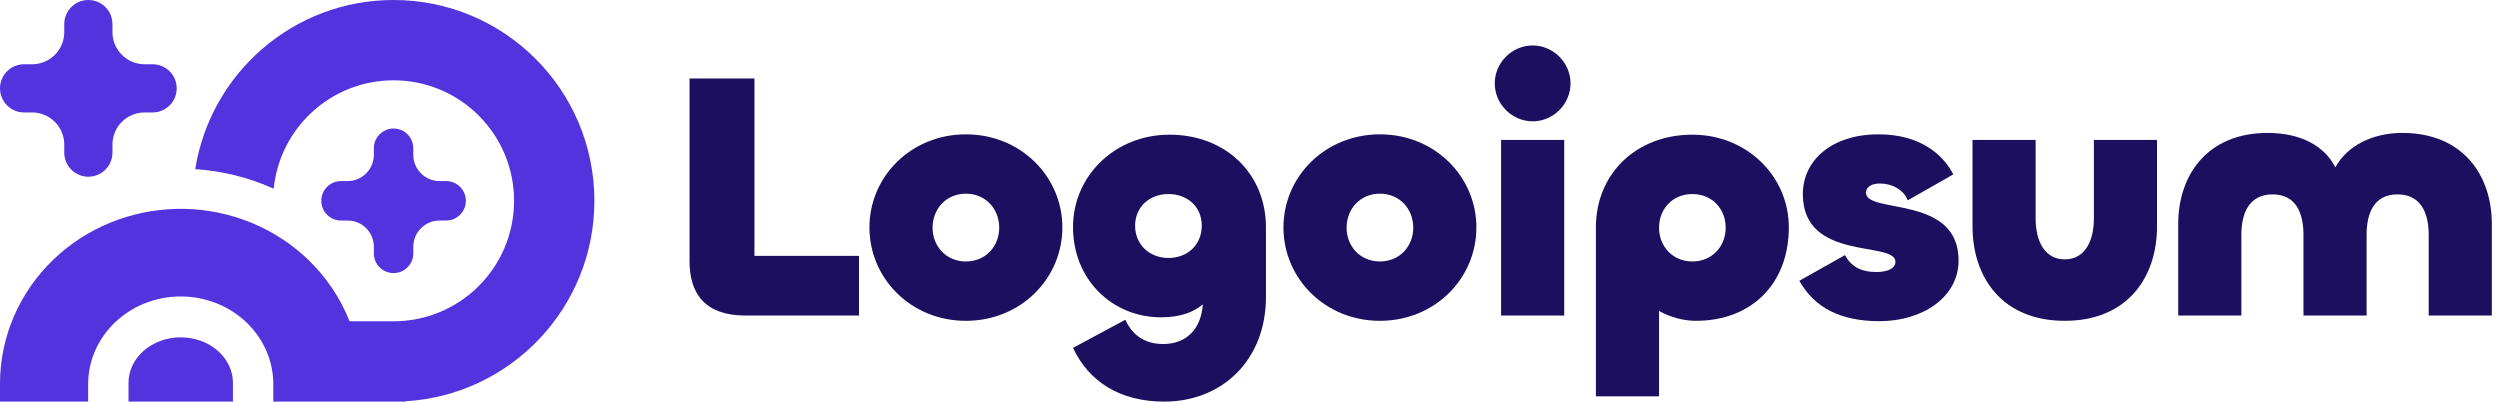
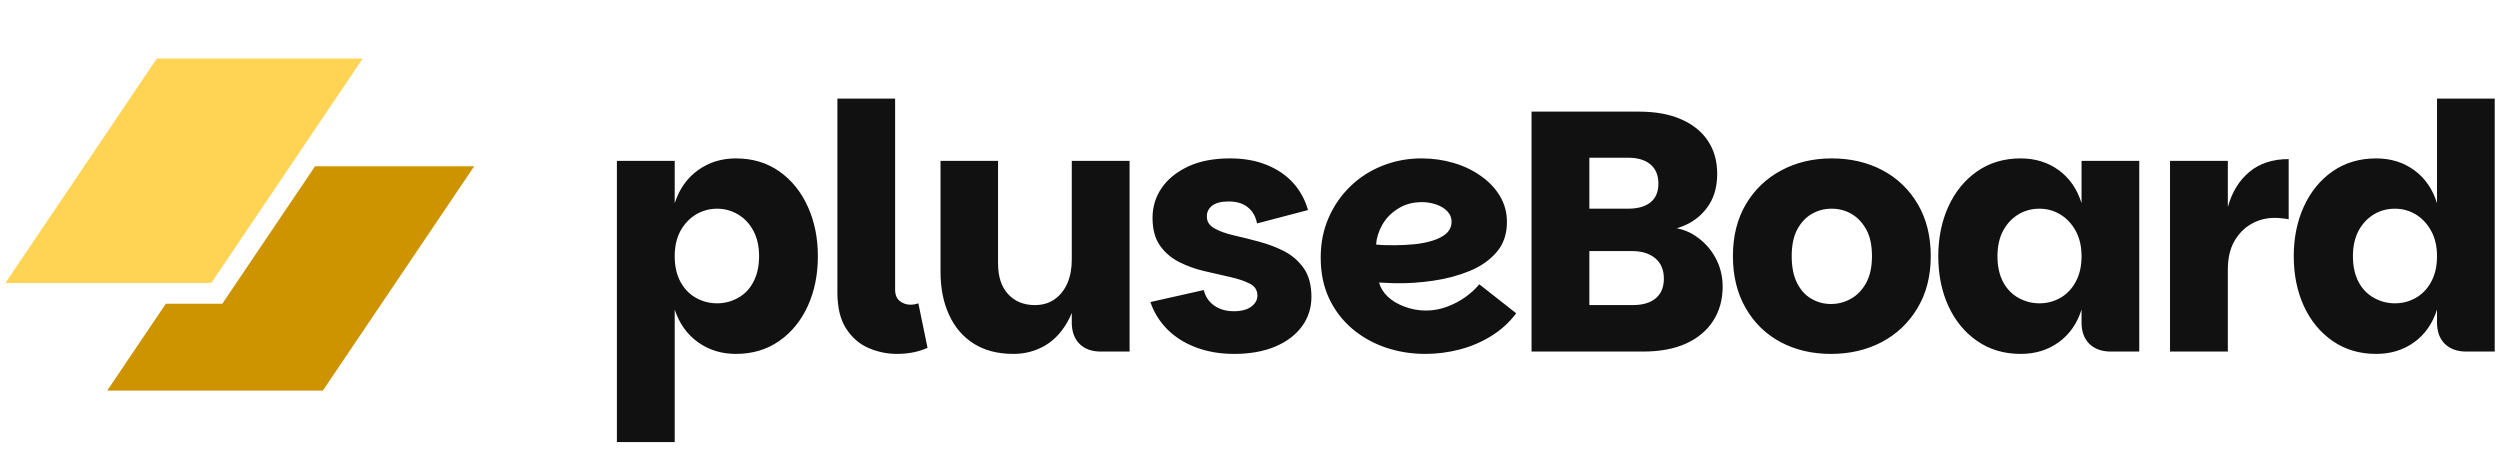
- <svg xmlns="http://www.w3.org/2000/svg" width="249" height="40" viewBox="0 0 249 40" fill="none">
-   <path d="M39.2 32C45.828 32 51.2 26.627 51.2 20C51.2 13.373 45.828 8 39.2 8C32.98 8 27.866 12.732 27.26 18.793C24.808 17.684 22.16 17.021 19.447 16.846C20.959 7.299 29.227 0 39.2 0C50.246 0 59.2 8.954 59.2 20C59.2 30.643 50.887 39.344 40.4 39.965V40H27.22V38.255C27.22 35.987 26.284 33.782 24.57 32.134C22.852 30.48 20.491 29.527 18 29.527C15.509 29.527 13.148 30.48 11.43 32.134C9.716 33.782 8.78 35.987 8.78 38.255V40H0V38.212C0 33.537 1.94 29.091 5.333 25.84C8.618 22.693 13.005 20.91 17.571 20.805C17.714 20.802 17.857 20.8 18 20.8C18.111 20.8 18.221 20.801 18.332 20.803C22.933 20.885 27.359 22.671 30.667 25.84C32.499 27.595 33.908 29.7 34.816 32H39.2Z" fill="#5233DD" />
-   <path d="M21.677 34.925C22.652 35.773 23.2 36.923 23.2 38.122V40H12.8V38.122C12.8 36.923 13.348 35.773 14.323 34.925C15.298 34.076 16.621 33.6 18 33.6C19.379 33.6 20.702 34.076 21.677 34.925Z" fill="#5233DD" />
-   <path d="M43.782 18.036C42.336 18.036 41.164 16.864 41.164 15.418V14.764C41.164 13.679 40.285 12.8 39.2 12.8C38.115 12.8 37.236 13.679 37.236 14.764V15.418C37.236 16.864 36.064 18.036 34.618 18.036H33.964C32.879 18.036 32 18.916 32 20C32 21.084 32.879 21.964 33.964 21.964H34.618C36.064 21.964 37.236 23.136 37.236 24.582V25.236C37.236 26.321 38.115 27.2 39.2 27.2C40.285 27.2 41.164 26.321 41.164 25.236V24.582C41.164 23.136 42.336 21.964 43.782 21.964H44.436C45.521 21.964 46.4 21.084 46.4 20C46.4 18.916 45.521 18.036 44.436 18.036H43.782Z" fill="#5233DD" />
-   <path d="M11.2 3.2C11.2 4.967 12.633 6.4 14.4 6.4H15.2C16.526 6.4 17.6 7.475 17.6 8.8C17.6 10.126 16.526 11.2 15.2 11.2H14.4C12.633 11.2 11.2 12.633 11.2 14.4V15.2C11.2 16.526 10.126 17.6 8.8 17.6C7.475 17.6 6.4 16.526 6.4 15.2L6.4 14.4C6.4 12.633 4.967 11.2 3.2 11.2H2.4C1.075 11.2 0 10.126 0 8.8C0 7.475 1.075 6.4 2.4 6.4H3.2C4.967 6.4 6.4 4.967 6.4 3.2L6.4 2.4C6.4 1.075 7.475 0 8.8 0C10.126 0 11.2 1.075 11.2 2.4V3.2Z" fill="#5233DD" />
-   <path d="M239.278 13.239C245.287 13.239 248.187 17.437 248.187 22.299V31.429H241.898V23.384C241.898 21.18 241.095 19.361 238.789 19.361C236.483 19.361 235.714 21.18 235.714 23.384V31.429H229.425V23.384C229.425 21.18 228.656 19.361 226.35 19.361C224.044 19.361 223.241 21.18 223.241 23.384V31.429H216.951V22.299C216.951 17.437 219.851 13.239 225.861 13.239C229.145 13.239 231.521 14.533 232.604 16.667C233.757 14.533 236.273 13.239 239.278 13.239Z" fill="#1D0F5F" />
-   <path d="M205.65 25.832C207.677 25.832 208.55 23.978 208.55 21.774V13.938H214.839V22.544C214.839 27.686 211.834 31.954 205.65 31.954C199.466 31.954 196.461 27.686 196.461 22.544V13.938H202.75V21.774C202.75 23.978 203.624 25.832 205.65 25.832Z" fill="#1D0F5F" />
-   <path d="M187.213 31.989C183.265 31.989 180.715 30.625 179.212 27.966L183.754 25.413C184.383 26.532 185.327 27.092 186.899 27.092C188.192 27.092 188.786 26.637 188.786 26.077C188.786 23.943 179.562 26.112 179.562 19.326C179.562 16.037 182.357 13.379 187.109 13.379C191.266 13.379 193.538 15.408 194.551 17.367L190.009 19.955C189.624 18.906 188.436 18.276 187.248 18.276C186.34 18.276 185.851 18.661 185.851 19.186C185.851 21.355 195.075 19.361 195.075 25.937C195.075 29.61 191.476 31.989 187.213 31.989Z" fill="#1D0F5F" />
-   <path d="M165.241 39.475H158.952V22.649C158.952 17.297 162.97 13.414 168.56 13.414C174.01 13.414 178.168 17.577 178.168 22.649C178.168 28.246 174.465 31.954 168.909 31.954C167.617 31.954 166.324 31.569 165.241 30.975V39.475ZM168.56 26.042C170.551 26.042 171.879 24.503 171.879 22.684C171.879 20.83 170.551 19.326 168.56 19.326C166.568 19.326 165.241 20.83 165.241 22.684C165.241 24.503 166.568 26.042 168.56 26.042Z" fill="#1D0F5F" />
-   <path d="M152.652 12.084C150.59 12.084 148.878 10.37 148.878 8.306C148.878 6.242 150.59 4.528 152.652 4.528C154.713 4.528 156.425 6.242 156.425 8.306C156.425 10.37 154.713 12.084 152.652 12.084ZM149.507 13.938H155.796V31.429H149.507V13.938Z" fill="#1D0F5F" />
-   <path d="M137.441 31.954C131.99 31.954 127.832 27.756 127.832 22.649C127.832 17.577 131.99 13.379 137.441 13.379C142.891 13.379 147.049 17.577 147.049 22.649C147.049 27.756 142.891 31.954 137.441 31.954ZM137.441 26.042C139.432 26.042 140.76 24.503 140.76 22.684C140.76 20.83 139.432 19.291 137.441 19.291C135.449 19.291 134.121 20.83 134.121 22.684C134.121 24.503 135.449 26.042 137.441 26.042Z" fill="#1D0F5F" />
-   <path d="M115.957 40C111.624 40 108.48 38.076 106.872 34.648L112.078 31.849C112.637 33.039 113.686 34.263 115.852 34.263C118.123 34.263 119.625 32.829 119.8 30.31C118.962 31.045 117.634 31.604 115.642 31.604C110.786 31.604 106.872 27.861 106.872 22.614C106.872 17.542 111.03 13.414 116.481 13.414C122.071 13.414 126.089 17.297 126.089 22.649V29.575C126.089 35.872 121.722 40 115.957 40ZM116.376 25.692C118.263 25.692 119.695 24.398 119.695 22.474C119.695 20.585 118.263 19.326 116.376 19.326C114.524 19.326 113.057 20.585 113.057 22.474C113.057 24.398 114.524 25.692 116.376 25.692Z" fill="#1D0F5F" />
-   <path d="M96.204 31.954C90.753 31.954 86.596 27.756 86.596 22.649C86.596 17.577 90.753 13.379 96.204 13.379C101.654 13.379 105.812 17.577 105.812 22.649C105.812 27.756 101.654 31.954 96.204 31.954ZM96.204 26.042C98.195 26.042 99.523 24.503 99.523 22.684C99.523 20.83 98.195 19.291 96.204 19.291C94.212 19.291 92.885 20.83 92.885 22.684C92.885 24.503 94.212 26.042 96.204 26.042Z" fill="#1D0F5F" />
-   <path d="M75.143 7.817V25.483H85.555V31.429H74.269C70.286 31.429 68.679 29.331 68.679 26.007V7.817H75.143Z" fill="#1D0F5F" />
+ <svg xmlns="http://www.w3.org/2000/svg" data-logo="logo" viewBox="0 0 256 46">
+   <g id="logogram" transform="translate(0, 6) rotate(0)" style="opacity: 1;">
+     <path d="M16.057 0H37.139L21.64 22.973H0.558L16.057 0Z" fill="#FFD454" />
+     <path d="M16.98 25.102L10.977 34H33.059L48.558 11.027H32.261L22.765 25.102H16.98Z" fill="#CD9400" />
+   </g>
+   <g id="logotype" transform="translate(55, 1)" style="opacity: 1;">
+     <path fill="#111111" d="M20.35 35.24L20.35 35.24Q18.15 35.24 16.47 34.04Q14.79 32.83 14.09 30.70L14.09 30.70L14.09 44.27L8.17 44.27L8.17 15.47L14.09 15.47L14.09 19.81Q14.79 17.64 16.47 16.43Q18.15 15.22 20.35 15.22L20.35 15.22Q22.91 15.22 24.80 16.55Q26.69 17.88 27.72 20.16Q28.75 22.43 28.75 25.23L28.75 25.23Q28.75 28.07 27.72 30.33Q26.69 32.59 24.80 33.91Q22.91 35.24 20.35 35.24ZM18.43 30.06L18.43 30.06Q19.58 30.06 20.58 29.50Q21.58 28.95 22.15 27.86Q22.73 26.77 22.73 25.23L22.73 25.23Q22.73 23.73 22.15 22.64Q21.58 21.56 20.58 20.96Q19.58 20.37 18.43 20.37L18.43 20.37Q17.27 20.37 16.27 20.96Q15.28 21.56 14.68 22.64Q14.09 23.73 14.09 25.23L14.09 25.23Q14.09 26.77 14.68 27.86Q15.28 28.95 16.27 29.50Q17.27 30.06 18.43 30.06ZM30.75 28.95L30.75 28.95L30.75 9.10L36.66 9.10L36.66 28.66Q36.66 29.43 37.13 29.82Q37.61 30.20 38.23 30.20L38.23 30.20Q38.66 30.20 39.04 30.06L39.04 30.06L39.98 34.62Q38.59 35.24 36.84 35.24L36.84 35.24Q35.37 35.24 33.97 34.65Q32.56 34.05 31.66 32.67Q30.75 31.29 30.75 28.95ZM54.75 32.02L54.75 32.02L54.75 15.47L60.67 15.47L60.67 35L57.73 35Q56.33 35 55.54 34.21Q54.75 33.42 54.75 32.02ZM48.77 35.24L48.77 35.24Q46.39 35.24 44.73 34.20Q43.06 33.15 42.19 31.25Q41.31 29.36 41.31 26.84L41.31 26.84L41.31 15.47L47.20 15.47L47.20 25.97Q47.20 28 48.23 29.12Q49.26 30.24 50.97 30.24L50.97 30.24Q52.16 30.24 53.00 29.64Q53.84 29.05 54.30 28Q54.75 26.95 54.75 25.62L54.75 25.62L55.56 26.63Q55.45 29.64 54.53 31.54Q53.60 33.42 52.09 34.34Q50.59 35.24 48.77 35.24ZM71.38 35.24L71.38 35.24Q69.25 35.24 67.48 34.58Q65.71 33.91 64.52 32.71Q63.33 31.50 62.80 29.93L62.80 29.93L68.27 28.70Q68.51 29.71 69.33 30.29Q70.16 30.87 71.34 30.87L71.34 30.87Q72.50 30.87 73.13 30.40Q73.76 29.93 73.76 29.26L73.76 29.26Q73.76 28.45 72.99 28.05Q72.22 27.65 70.98 27.37Q69.73 27.09 68.37 26.77Q67.00 26.46 65.78 25.85Q64.55 25.23 63.78 24.15Q63.02 23.06 63.02 21.31L63.02 21.31Q63.02 19.63 63.94 18.27Q64.87 16.90 66.64 16.06Q68.41 15.22 70.96 15.22L70.96 15.22Q73.09 15.22 74.72 15.89Q76.35 16.55 77.42 17.73Q78.48 18.90 78.94 20.51L78.94 20.51L73.72 21.88Q73.52 20.82 72.78 20.23Q72.05 19.63 70.82 19.63L70.82 19.63Q69.70 19.63 69.14 20.05Q68.58 20.47 68.58 21.17L68.58 21.17Q68.58 21.95 69.35 22.38Q70.12 22.82 71.34 23.10Q72.57 23.38 73.94 23.75Q75.30 24.11 76.53 24.74Q77.75 25.38 78.52 26.49Q79.29 27.61 79.29 29.40L79.29 29.40Q79.29 31.08 78.33 32.41Q77.36 33.74 75.58 34.49Q73.80 35.24 71.38 35.24ZM90.95 35.24L90.95 35.24Q88.81 35.24 86.87 34.58Q84.93 33.91 83.44 32.64Q81.95 31.36 81.09 29.54Q80.24 27.72 80.24 25.38L80.24 25.38Q80.24 23.13 81.06 21.28Q81.88 19.42 83.30 18.06Q84.72 16.69 86.59 15.96Q88.46 15.22 90.56 15.22L90.56 15.22Q92.28 15.22 93.83 15.68Q95.39 16.13 96.63 17.01Q97.88 17.88 98.59 19.07Q99.31 20.27 99.31 21.73L99.31 21.73Q99.31 23.59 98.26 24.81Q97.21 26.04 95.51 26.74Q93.82 27.44 91.80 27.74Q89.79 28.04 87.83 28L87.83 28Q87.59 28 87.25 27.98Q86.92 27.96 86.64 27.95Q86.36 27.93 86.22 27.93L86.22 27.93Q86.43 28.73 87.11 29.38Q87.80 30.03 88.85 30.41Q89.90 30.80 91.02 30.80L91.02 30.80Q92.14 30.80 93.17 30.41Q94.20 30.03 95.04 29.43Q95.88 28.84 96.48 28.11L96.48 28.11L100.26 31.08Q99.21 32.48 97.70 33.41Q96.20 34.34 94.46 34.79Q92.73 35.24 90.95 35.24ZM87.87 24.11L87.87 24.11Q88.81 24.11 89.83 24.01Q90.84 23.91 91.70 23.64Q92.56 23.38 93.10 22.91Q93.64 22.43 93.64 21.70L93.64 21.70Q93.64 21.10 93.22 20.65Q92.80 20.20 92.10 19.95Q91.40 19.70 90.60 19.70L90.60 19.70Q89.20 19.70 88.15 20.37Q87.10 21.03 86.54 22.03Q85.98 23.03 85.91 24.04L85.91 24.04Q86.22 24.08 86.76 24.10Q87.31 24.11 87.87 24.11ZM113.24 35L101.83 35L101.83 10.43L112.82 10.43Q115.38 10.43 117.16 11.22Q118.95 12.00 119.89 13.42Q120.84 14.84 120.84 16.80L120.84 16.80Q120.84 18.62 120.05 19.90Q119.26 21.17 117.93 21.88Q116.60 22.57 114.99 22.68L114.99 22.68L115.59 22.26Q117.34 22.29 118.63 23.17Q119.93 24.04 120.66 25.39Q121.40 26.74 121.40 28.35L121.40 28.35Q121.40 30.34 120.43 31.85Q119.47 33.35 117.65 34.18Q115.83 35 113.24 35L113.24 35ZM107.75 24.71L107.75 30.24L112.19 30.24Q113.73 30.24 114.55 29.54Q115.38 28.84 115.38 27.54L115.38 27.54Q115.38 26.18 114.50 25.45Q113.63 24.71 112.12 24.71L112.12 24.71L107.75 24.71ZM107.75 15.15L107.75 20.37L111.70 20.37Q113.21 20.37 114.01 19.72Q114.82 19.07 114.82 17.81L114.82 17.81Q114.82 16.52 114.01 15.84Q113.21 15.15 111.70 15.15L111.70 15.15L107.75 15.15ZM132.49 35.24L132.49 35.24Q129.62 35.24 127.35 34.04Q125.07 32.83 123.76 30.55Q122.45 28.28 122.45 25.23L122.45 25.23Q122.45 22.16 123.78 19.91Q125.11 17.67 127.40 16.45Q129.69 15.22 132.56 15.22L132.56 15.22Q135.47 15.22 137.76 16.43Q140.05 17.64 141.38 19.90Q142.71 22.16 142.71 25.23L142.71 25.23Q142.71 28.28 141.35 30.55Q139.98 32.83 137.67 34.04Q135.36 35.24 132.49 35.24ZM132.49 30.13L132.49 30.13Q133.58 30.13 134.54 29.59Q135.50 29.05 136.10 27.96Q136.69 26.88 136.69 25.23L136.69 25.23Q136.69 23.55 136.10 22.49Q135.50 21.42 134.57 20.89Q133.65 20.37 132.56 20.37L132.56 20.37Q131.48 20.37 130.55 20.89Q129.62 21.42 129.04 22.49Q128.47 23.55 128.47 25.23L128.47 25.23Q128.47 26.88 129.01 27.96Q129.55 29.05 130.48 29.59Q131.41 30.13 132.49 30.13ZM151.92 35.24L151.92 35.24Q149.36 35.24 147.45 33.91Q145.55 32.59 144.51 30.33Q143.48 28.07 143.48 25.23L143.48 25.23Q143.48 22.43 144.51 20.16Q145.55 17.88 147.45 16.55Q149.36 15.22 151.92 15.22L151.92 15.22Q154.16 15.22 155.82 16.43Q157.48 17.64 158.15 19.81L158.15 19.81L158.15 15.47L164.06 15.47L164.06 35L161.16 35Q159.76 35 158.95 34.21Q158.15 33.42 158.15 32.02L158.15 32.02L158.15 30.70Q157.48 32.83 155.82 34.04Q154.16 35.24 151.92 35.24ZM153.84 30.06L153.84 30.06Q155.00 30.06 155.98 29.50Q156.96 28.95 157.55 27.86Q158.15 26.77 158.15 25.23L158.15 25.23Q158.15 23.73 157.55 22.64Q156.96 21.56 155.98 20.96Q155.00 20.37 153.84 20.37L153.84 20.37Q152.65 20.37 151.67 20.96Q150.69 21.56 150.11 22.64Q149.54 23.73 149.54 25.23L149.54 25.23Q149.54 26.77 150.11 27.86Q150.69 28.95 151.69 29.50Q152.69 30.06 153.84 30.06ZM173.13 35L167.21 35L167.21 15.47L173.13 15.47L173.13 35ZM173.13 26.60L172.22 26.60L173.13 20.20Q173.76 17.92 175.33 16.61Q176.91 15.29 179.36 15.29L179.36 15.29L179.36 21.45Q178.97 21.38 178.62 21.35Q178.27 21.31 177.92 21.31L177.92 21.31Q176.63 21.31 175.54 21.93Q174.46 22.54 173.79 23.71Q173.13 24.88 173.13 26.60L173.13 26.60ZM188.32 35.24L188.32 35.24Q185.76 35.24 183.85 33.91Q181.95 32.59 180.91 30.33Q179.88 28.07 179.88 25.23L179.88 25.23Q179.88 22.43 180.91 20.16Q181.95 17.88 183.85 16.55Q185.76 15.22 188.32 15.22L188.32 15.22Q190.56 15.22 192.22 16.43Q193.88 17.64 194.55 19.81L194.55 19.81L194.55 9.10L200.46 9.10L200.46 35L197.56 35Q196.16 35 195.35 34.21Q194.55 33.42 194.55 32.02L194.55 32.02L194.55 30.70Q193.88 32.83 192.22 34.04Q190.56 35.24 188.32 35.24ZM190.24 30.06L190.24 30.06Q191.40 30.06 192.38 29.50Q193.36 28.95 193.95 27.86Q194.55 26.77 194.55 25.23L194.55 25.23Q194.55 23.73 193.95 22.64Q193.36 21.56 192.38 20.96Q191.40 20.37 190.24 20.37L190.24 20.37Q189.05 20.37 188.07 20.96Q187.09 21.56 186.51 22.64Q185.94 23.73 185.94 25.23L185.94 25.23Q185.94 26.77 186.51 27.86Q187.09 28.95 188.09 29.50Q189.09 30.06 190.24 30.06Z" />
+   </g>
</svg>
